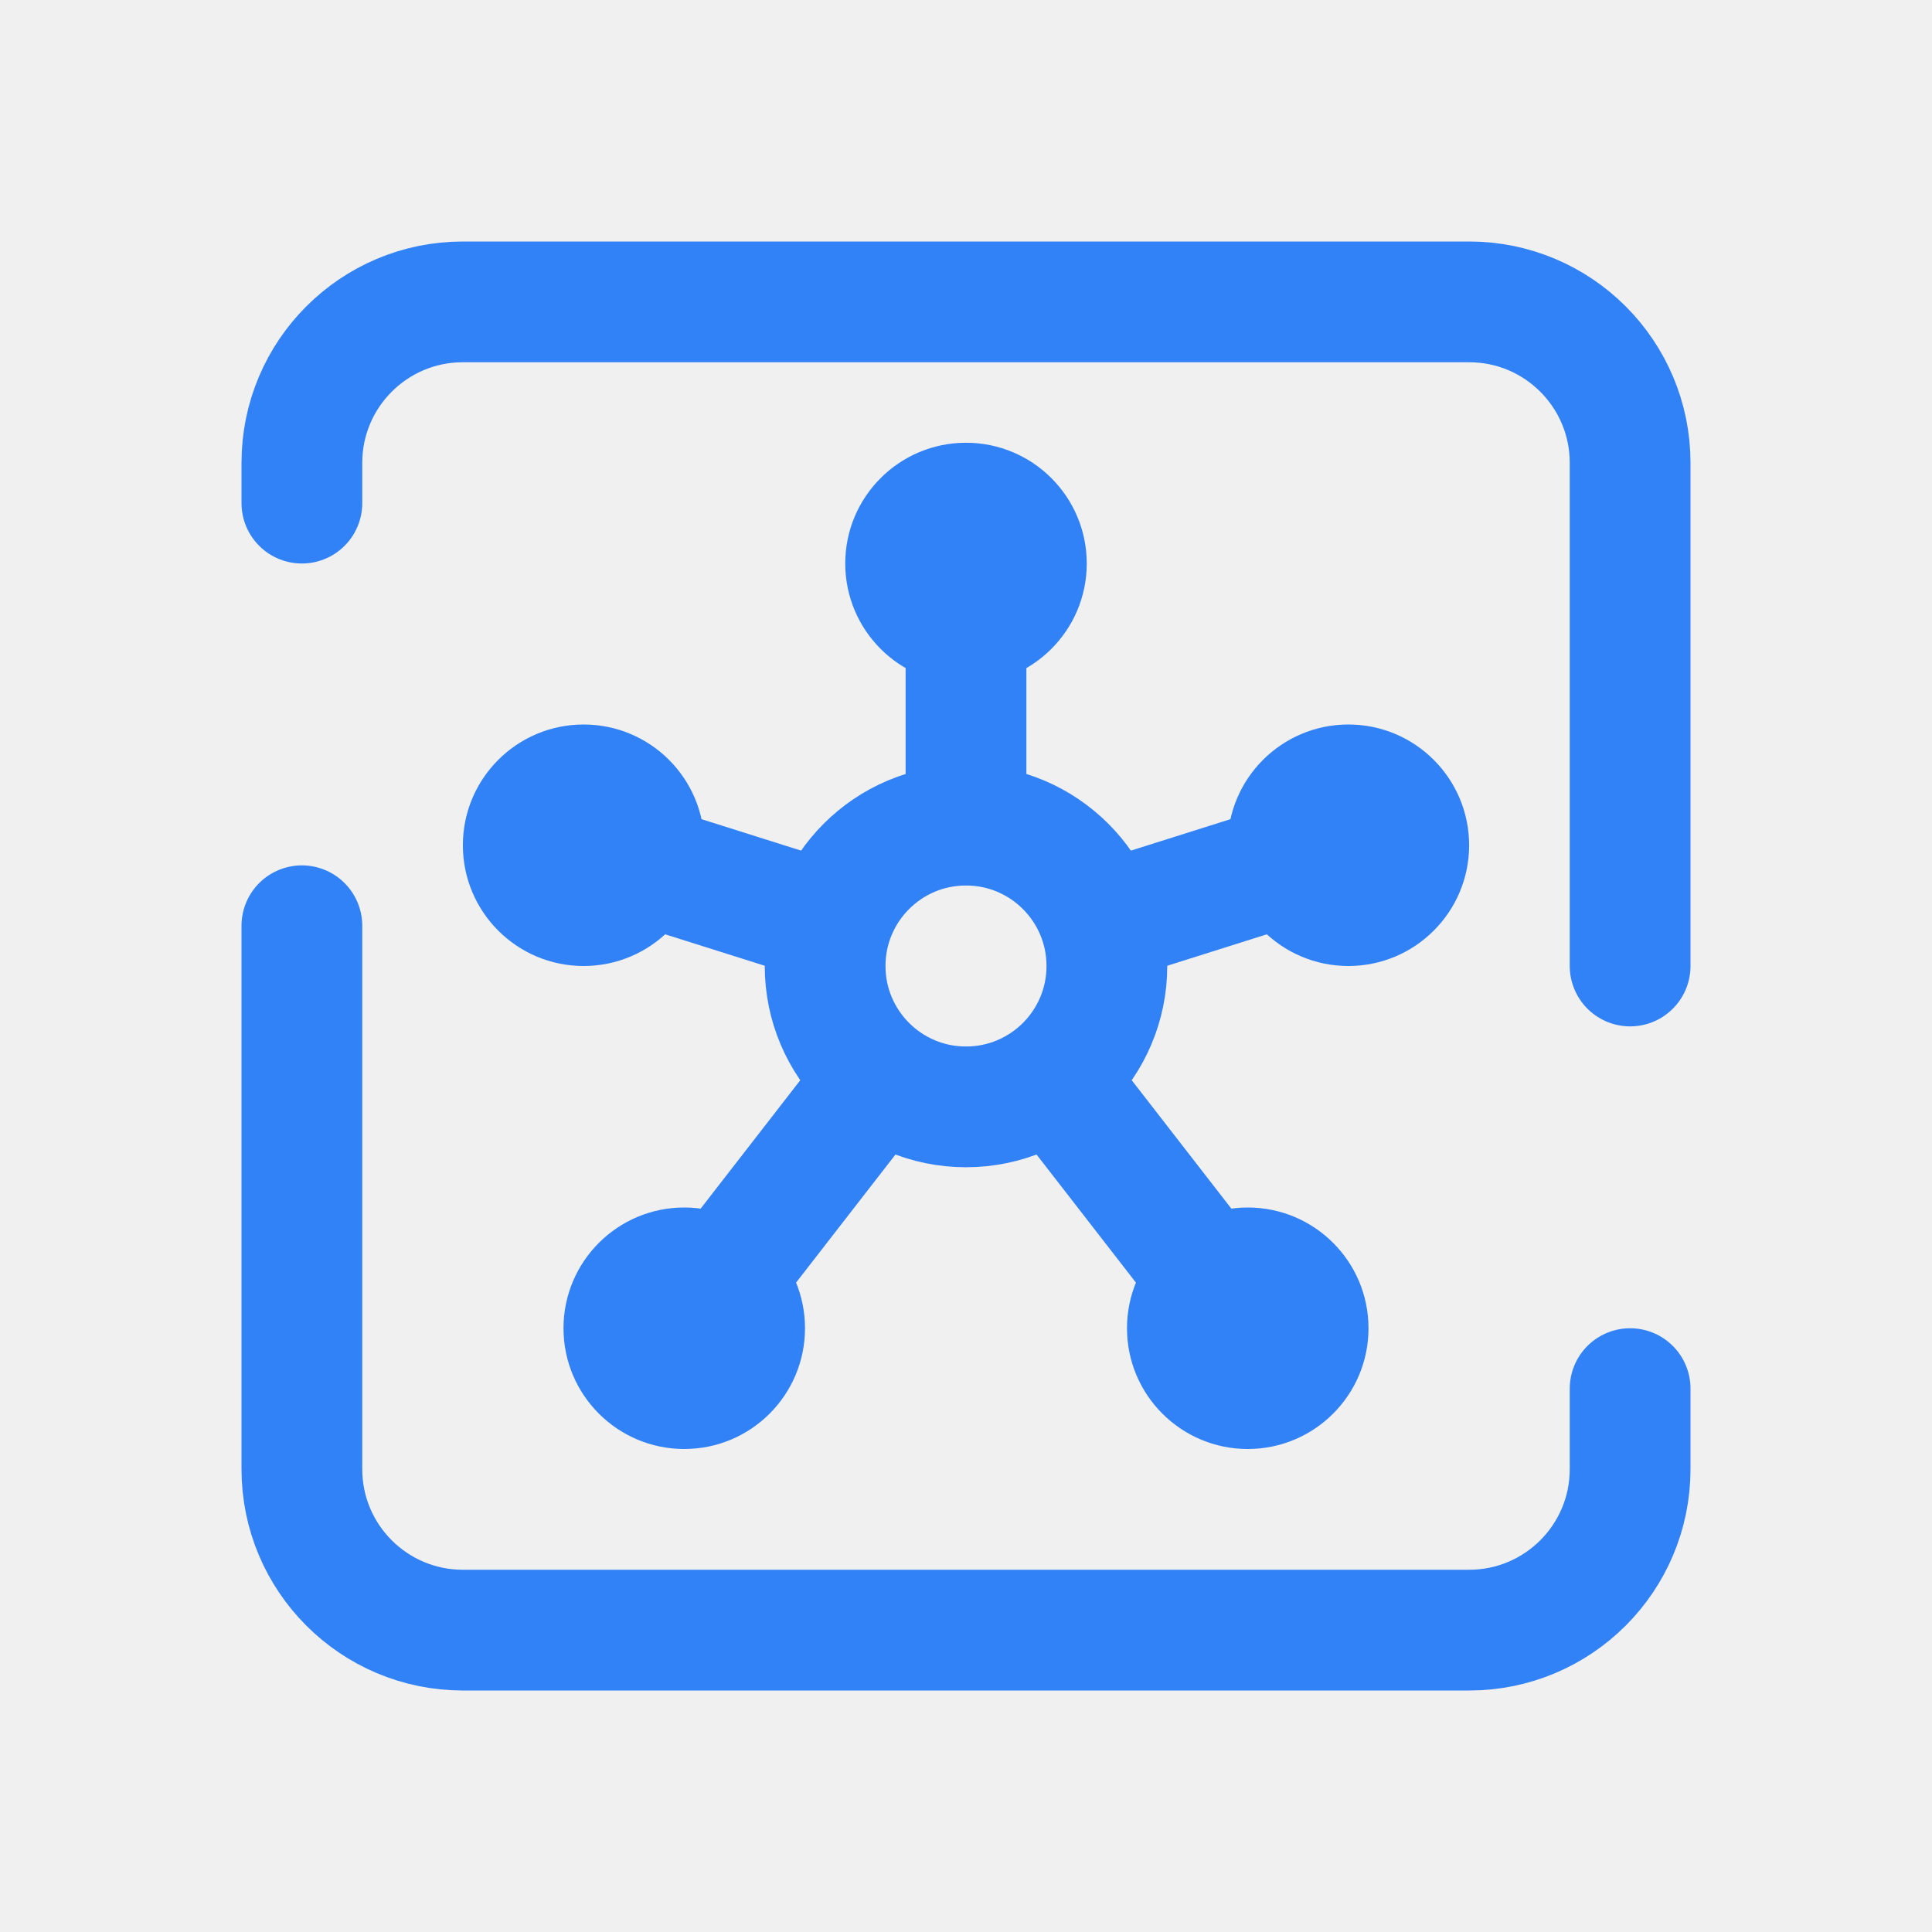
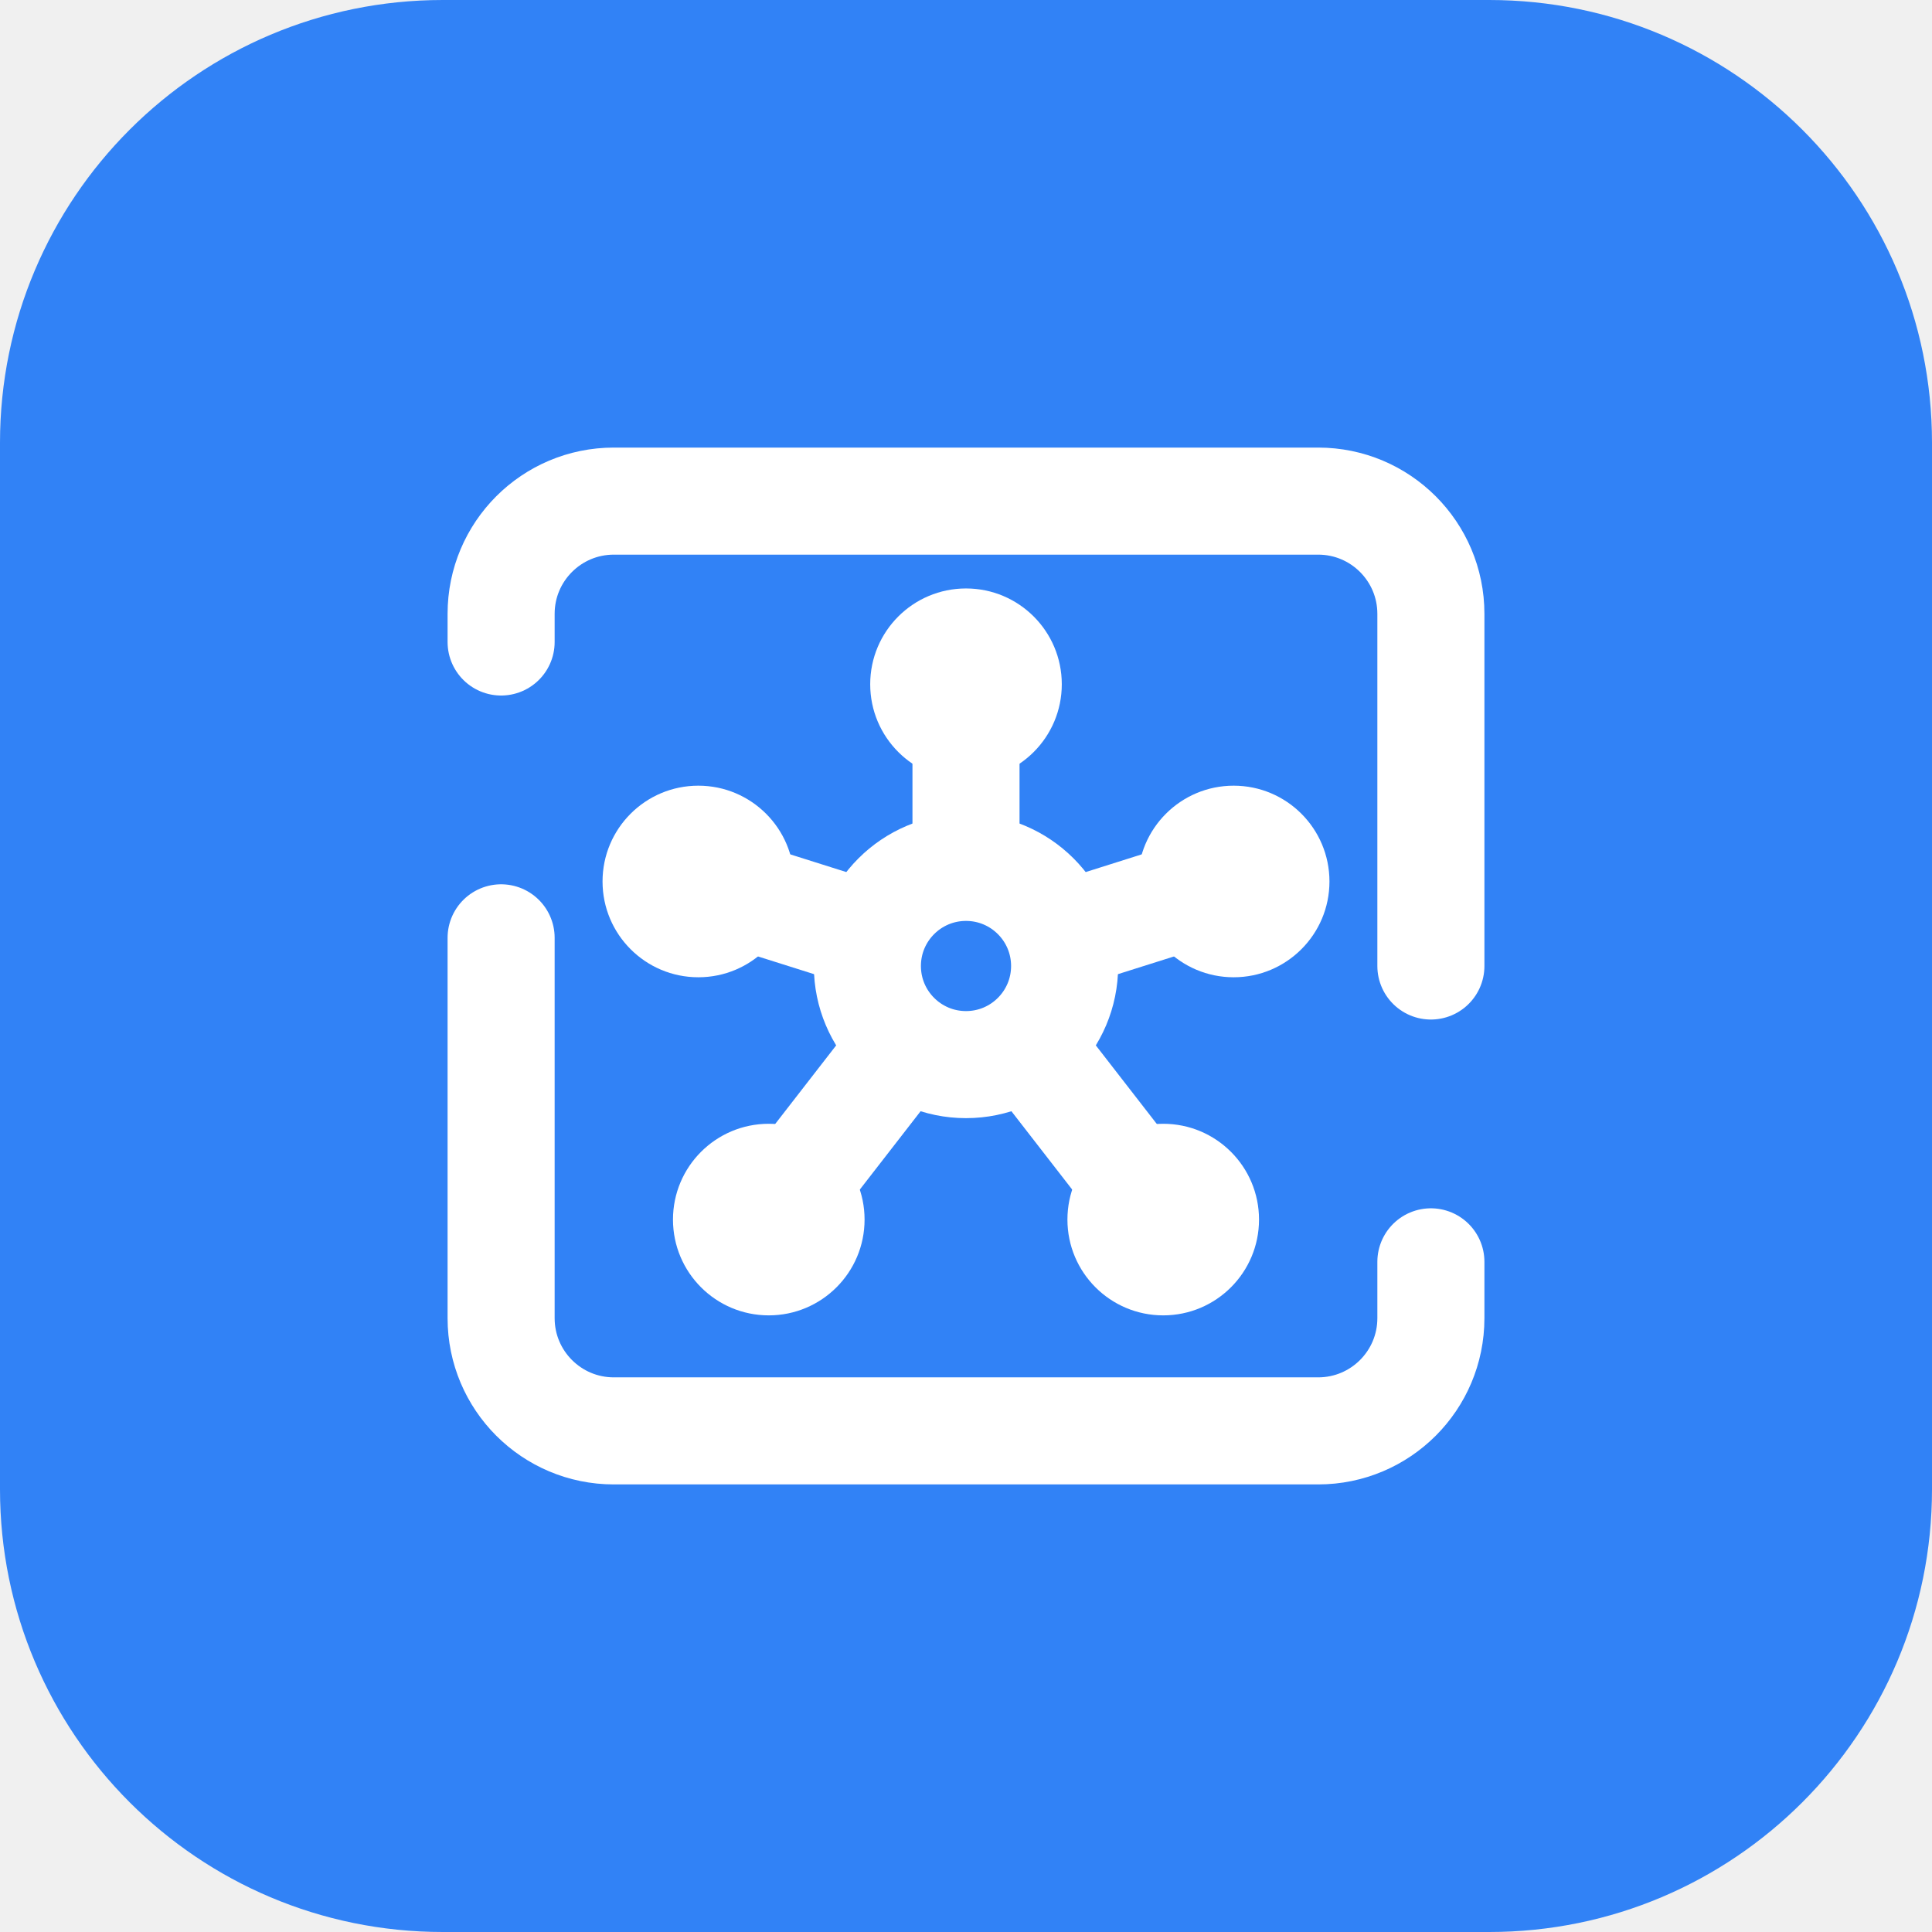
- <svg xmlns="http://www.w3.org/2000/svg" viewBox="0 0 48 48" fill="none" stroke="#3182f6" stroke-width="3" stroke-linecap="round" stroke-linejoin="round">
-   <path d="M7.5 12.5V11.5a4 4 0 0 1 4-4H36.5a4 4 0 0 1 4 4V24" />
-   <path d="M7.5 23V36.5a4 4 0 0 0 4 4H36.5a4 4 0 0 0 4-4V34.5" />
-   <path d="M24 20V14M20.2 22.8 14.5 21M27.8 22.8 33.5 21M21.5 27.2 17 33M26.5 27.2 31 33" />
-   <circle cx="24" cy="24" r="3.5" />
-   <g fill="#3182f6" stroke="none">
-     <circle cx="24" cy="14" r="3" />
-     <circle cx="14.5" cy="21" r="3" />
-     <circle cx="33.5" cy="21" r="3" />
-     <circle cx="17" cy="33" r="3" />
-     <circle cx="31" cy="33" r="3" />
+ <svg xmlns="http://www.w3.org/2000/svg" viewBox="0 0 48 48">
+   <rect width="48" height="48" rx="11" fill="#3182f6" />
+   <g transform="translate(7.2 7.2) scale(0.7)" fill="none" stroke="#fff" stroke-width="3.8" stroke-linecap="round" stroke-linejoin="round">
+     <path d="M7.5 12.5V11.5a4 4 0 0 1 4-4H36.5a4 4 0 0 1 4 4V24" />
+     <path d="M7.5 23V36.5a4 4 0 0 0 4 4H36.5a4 4 0 0 0 4-4V34.5" />
+     <path d="M24 20V14M20.2 22.8 14.5 21M27.8 22.8 33.5 21M21.5 27.2 17 33M26.5 27.2 31 33" />
+     <circle cx="24" cy="24" r="3.5" />
+     <g fill="#fff" stroke="none">
+       <circle cx="24" cy="14" r="3.4" />
+       <circle cx="14.5" cy="21" r="3.4" />
+       <circle cx="33.5" cy="21" r="3.4" />
+       <circle cx="17" cy="33" r="3.4" />
+       <circle cx="31" cy="33" r="3.4" />
+     </g>
  </g>
</svg>
